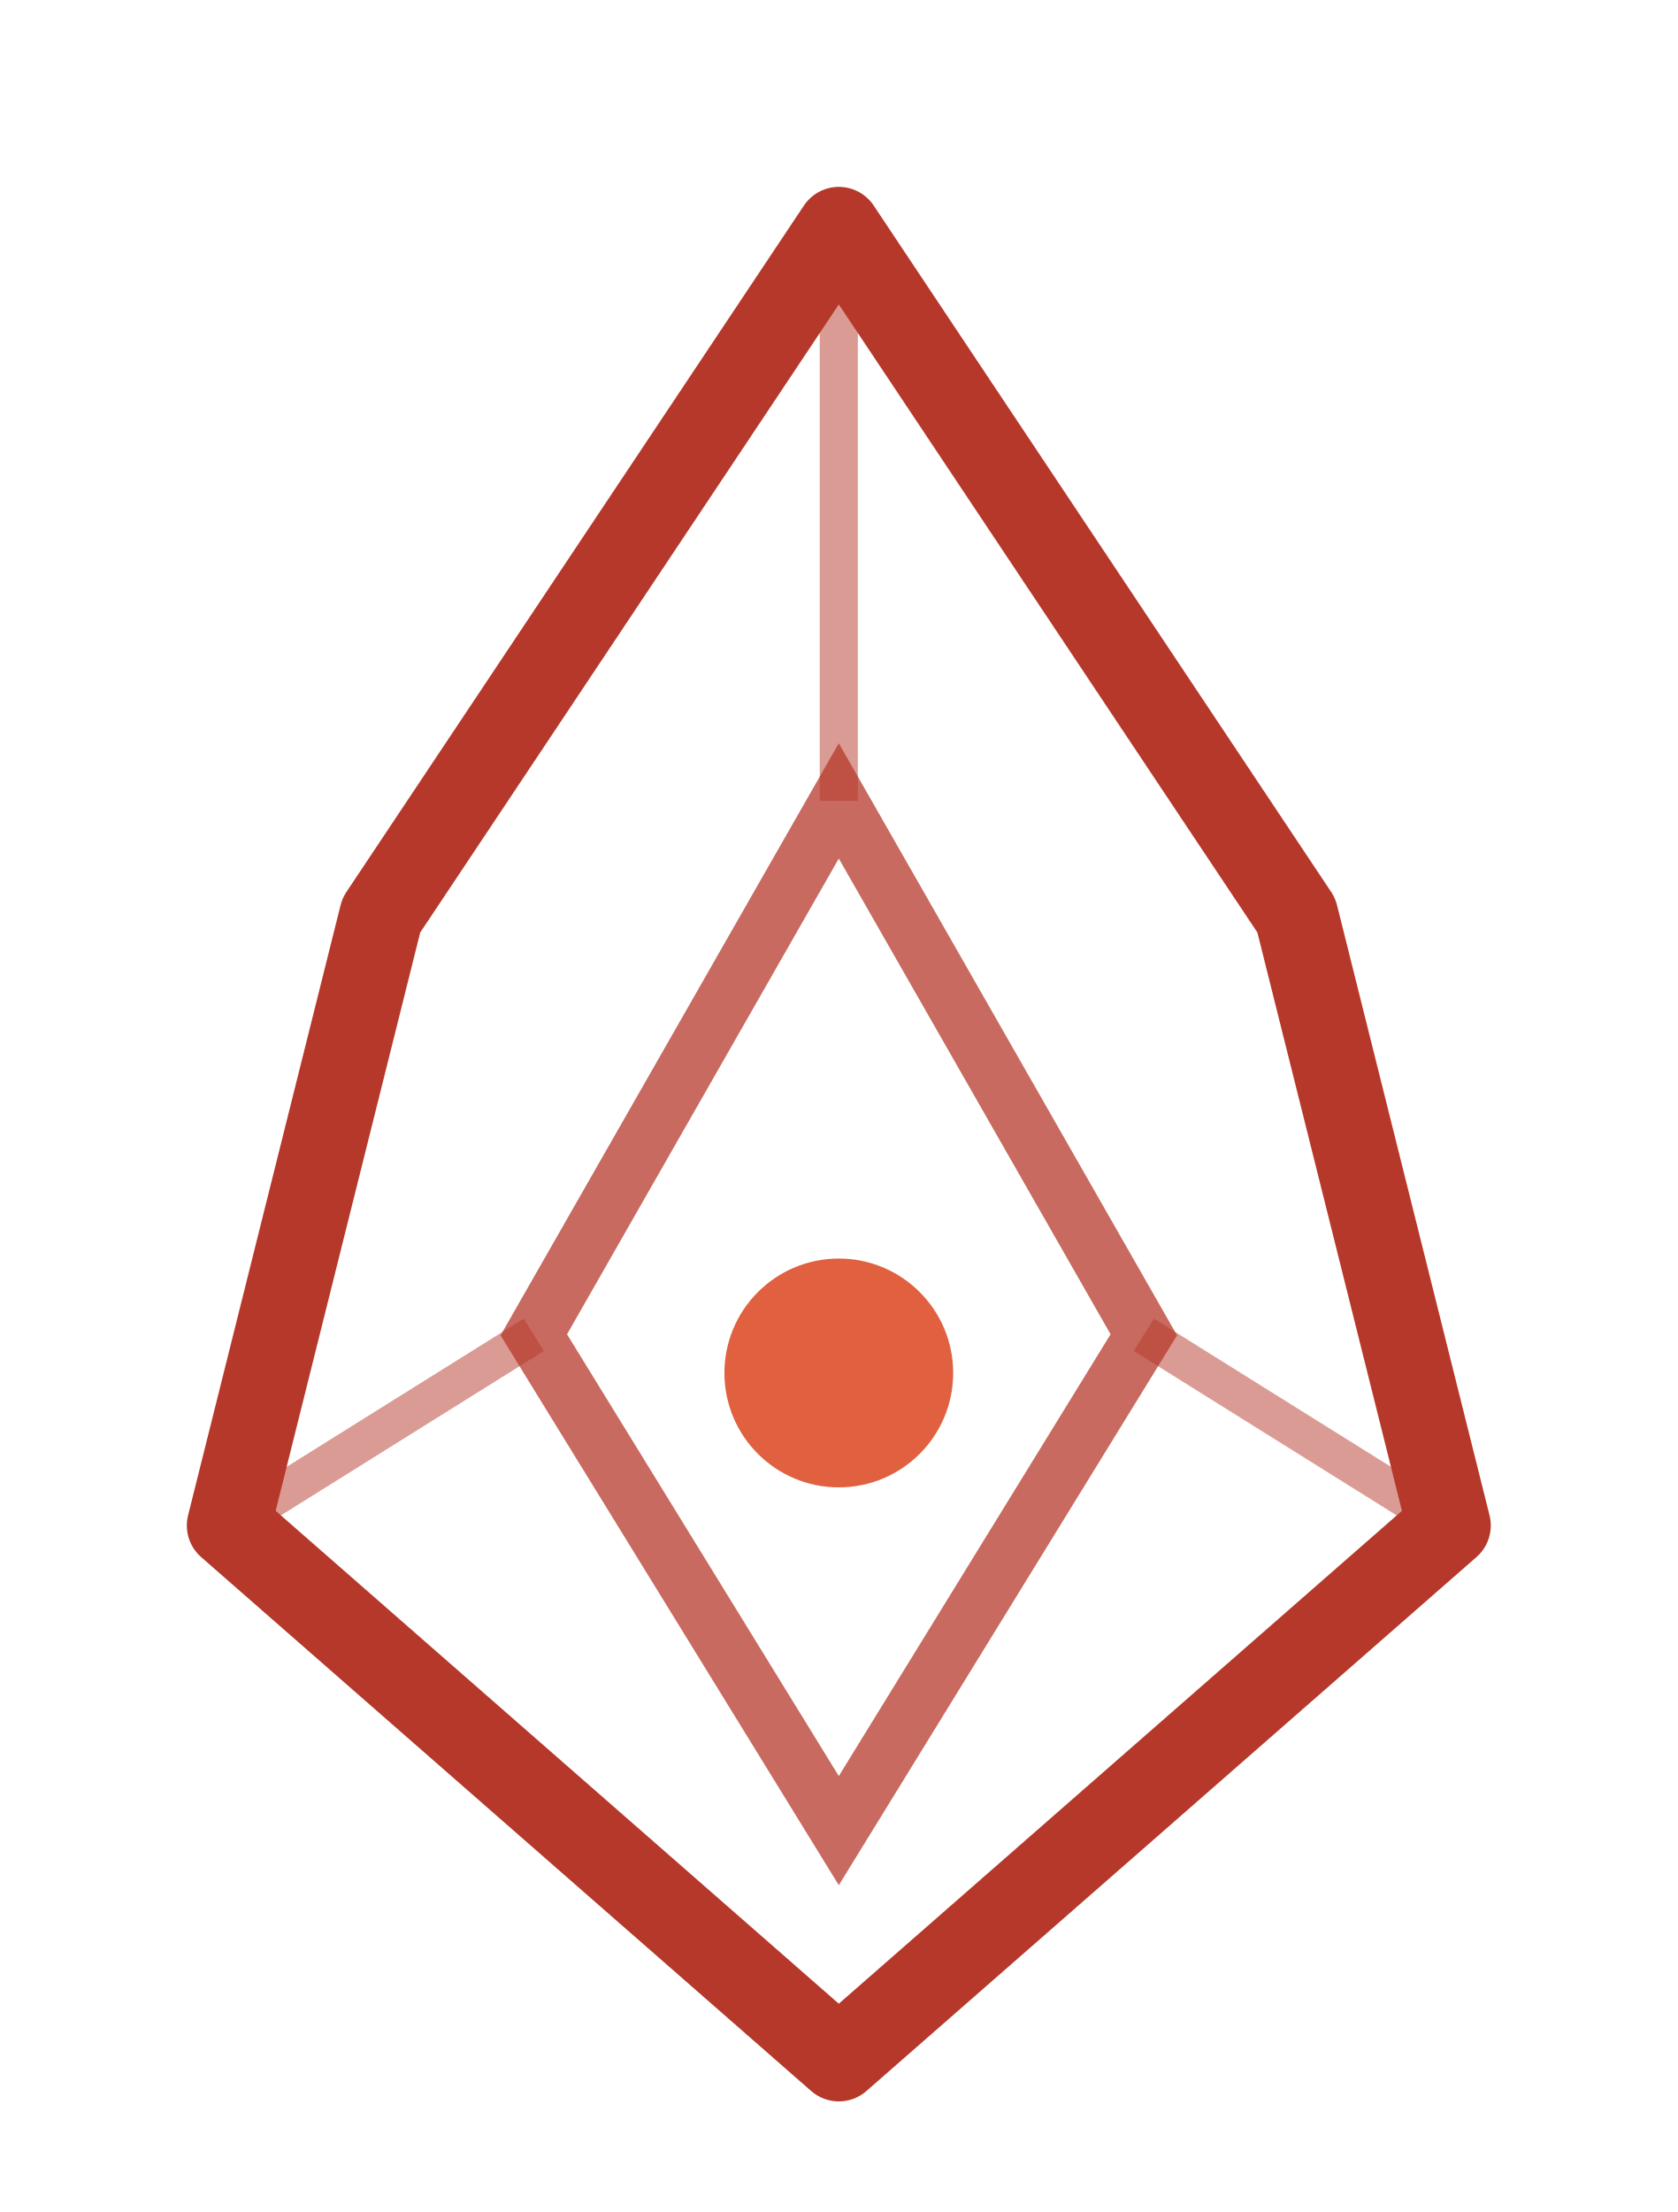
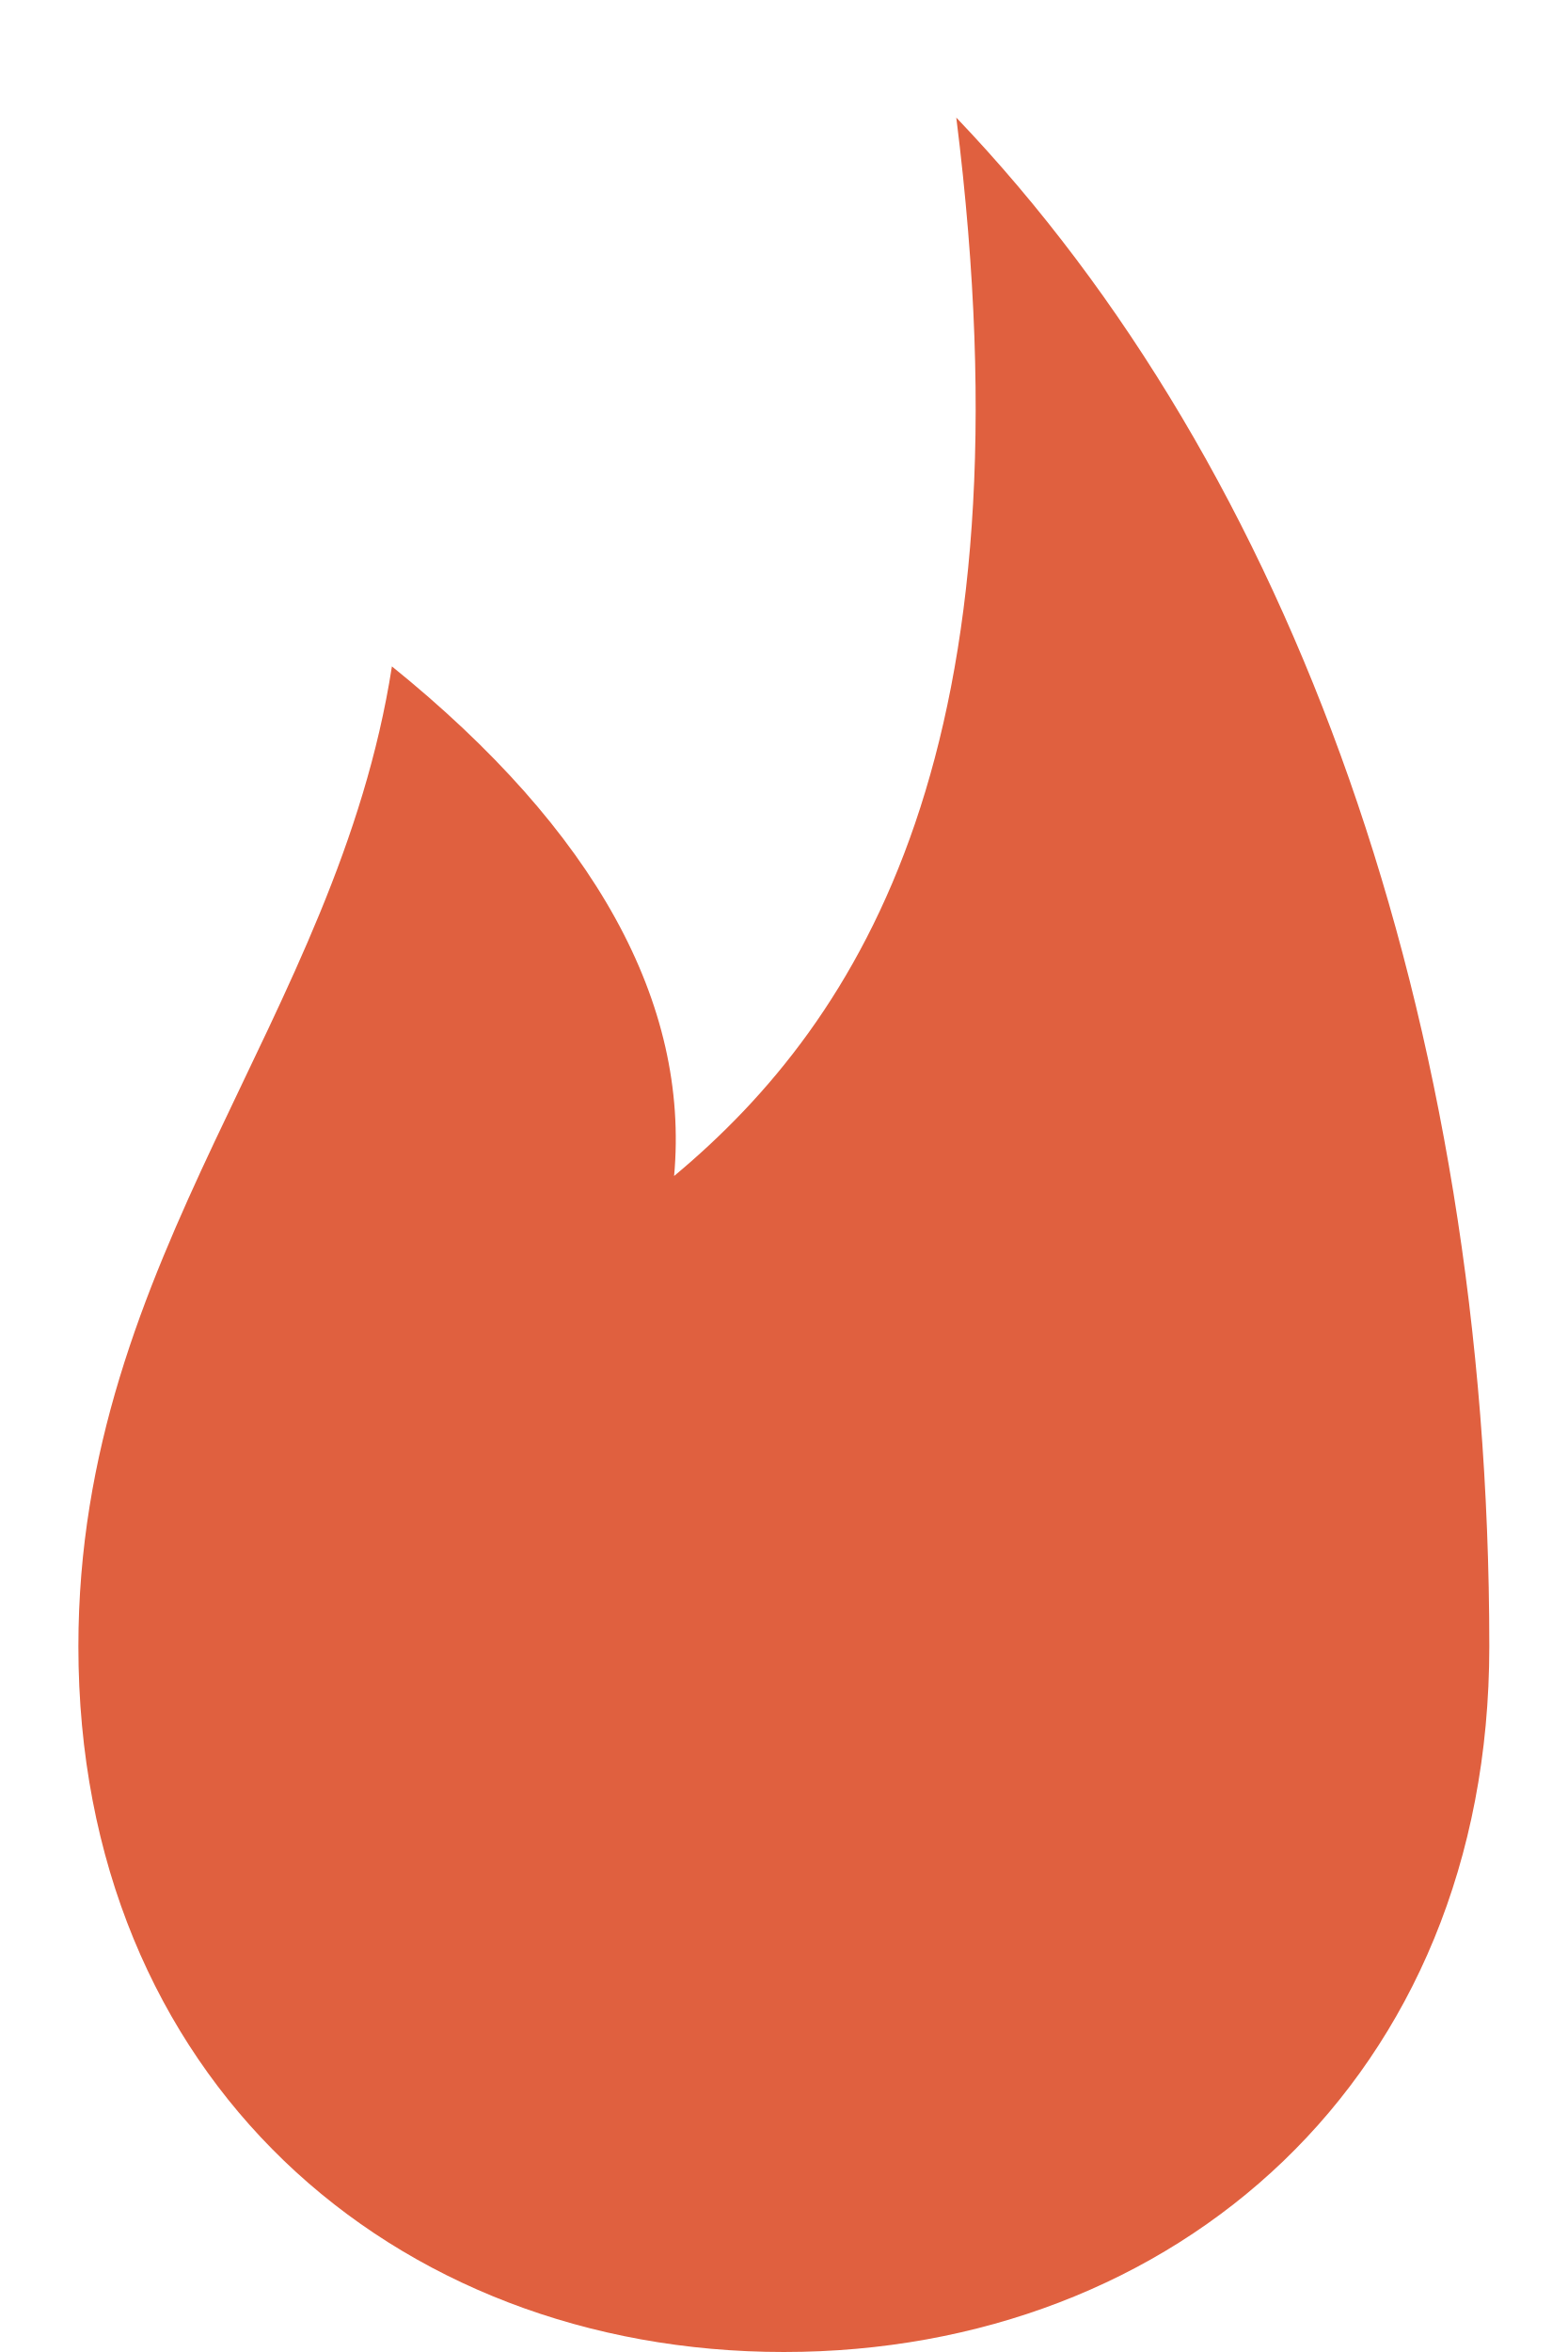
- <svg xmlns="http://www.w3.org/2000/svg" viewBox="28 12 44 58">
-   <polygon points="50,18 62,36 66,52 50,66 34,52 38,36" fill="none" stroke="#B5382A" stroke-width="2.2" stroke-linejoin="round" />
-   <polygon points="50,33 58,47 50,60 42,47" fill="none" stroke="#B5382A" stroke-width="1.5" opacity=".75" />
-   <line x1="50" y1="18" x2="50" y2="33" stroke="#B5382A" stroke-width="1" opacity=".5" />
-   <line x1="34" y1="52" x2="42" y2="47" stroke="#B5382A" stroke-width="1" opacity=".5" />
-   <line x1="66" y1="52" x2="58" y2="47" stroke="#B5382A" stroke-width="1" opacity=".5" />
-   <circle cx="50" cy="48" r="3" fill="#E0603F" />
+ <svg xmlns="http://www.w3.org/2000/svg" viewBox="0 0 20 30">
+   <path d="M10 30 C 5 30 1 26.5 1 21 C 1 16 4.3 13 5 8.5 C 7.6 10.6 8.8 12.8 8.6 15 C 11 13 13.2 9.5 12.2 1.5 C 16.5 6 19 13 19 21 C 19 26.5 15 30 10 30 Z" fill="#E0603F" />
</svg>
